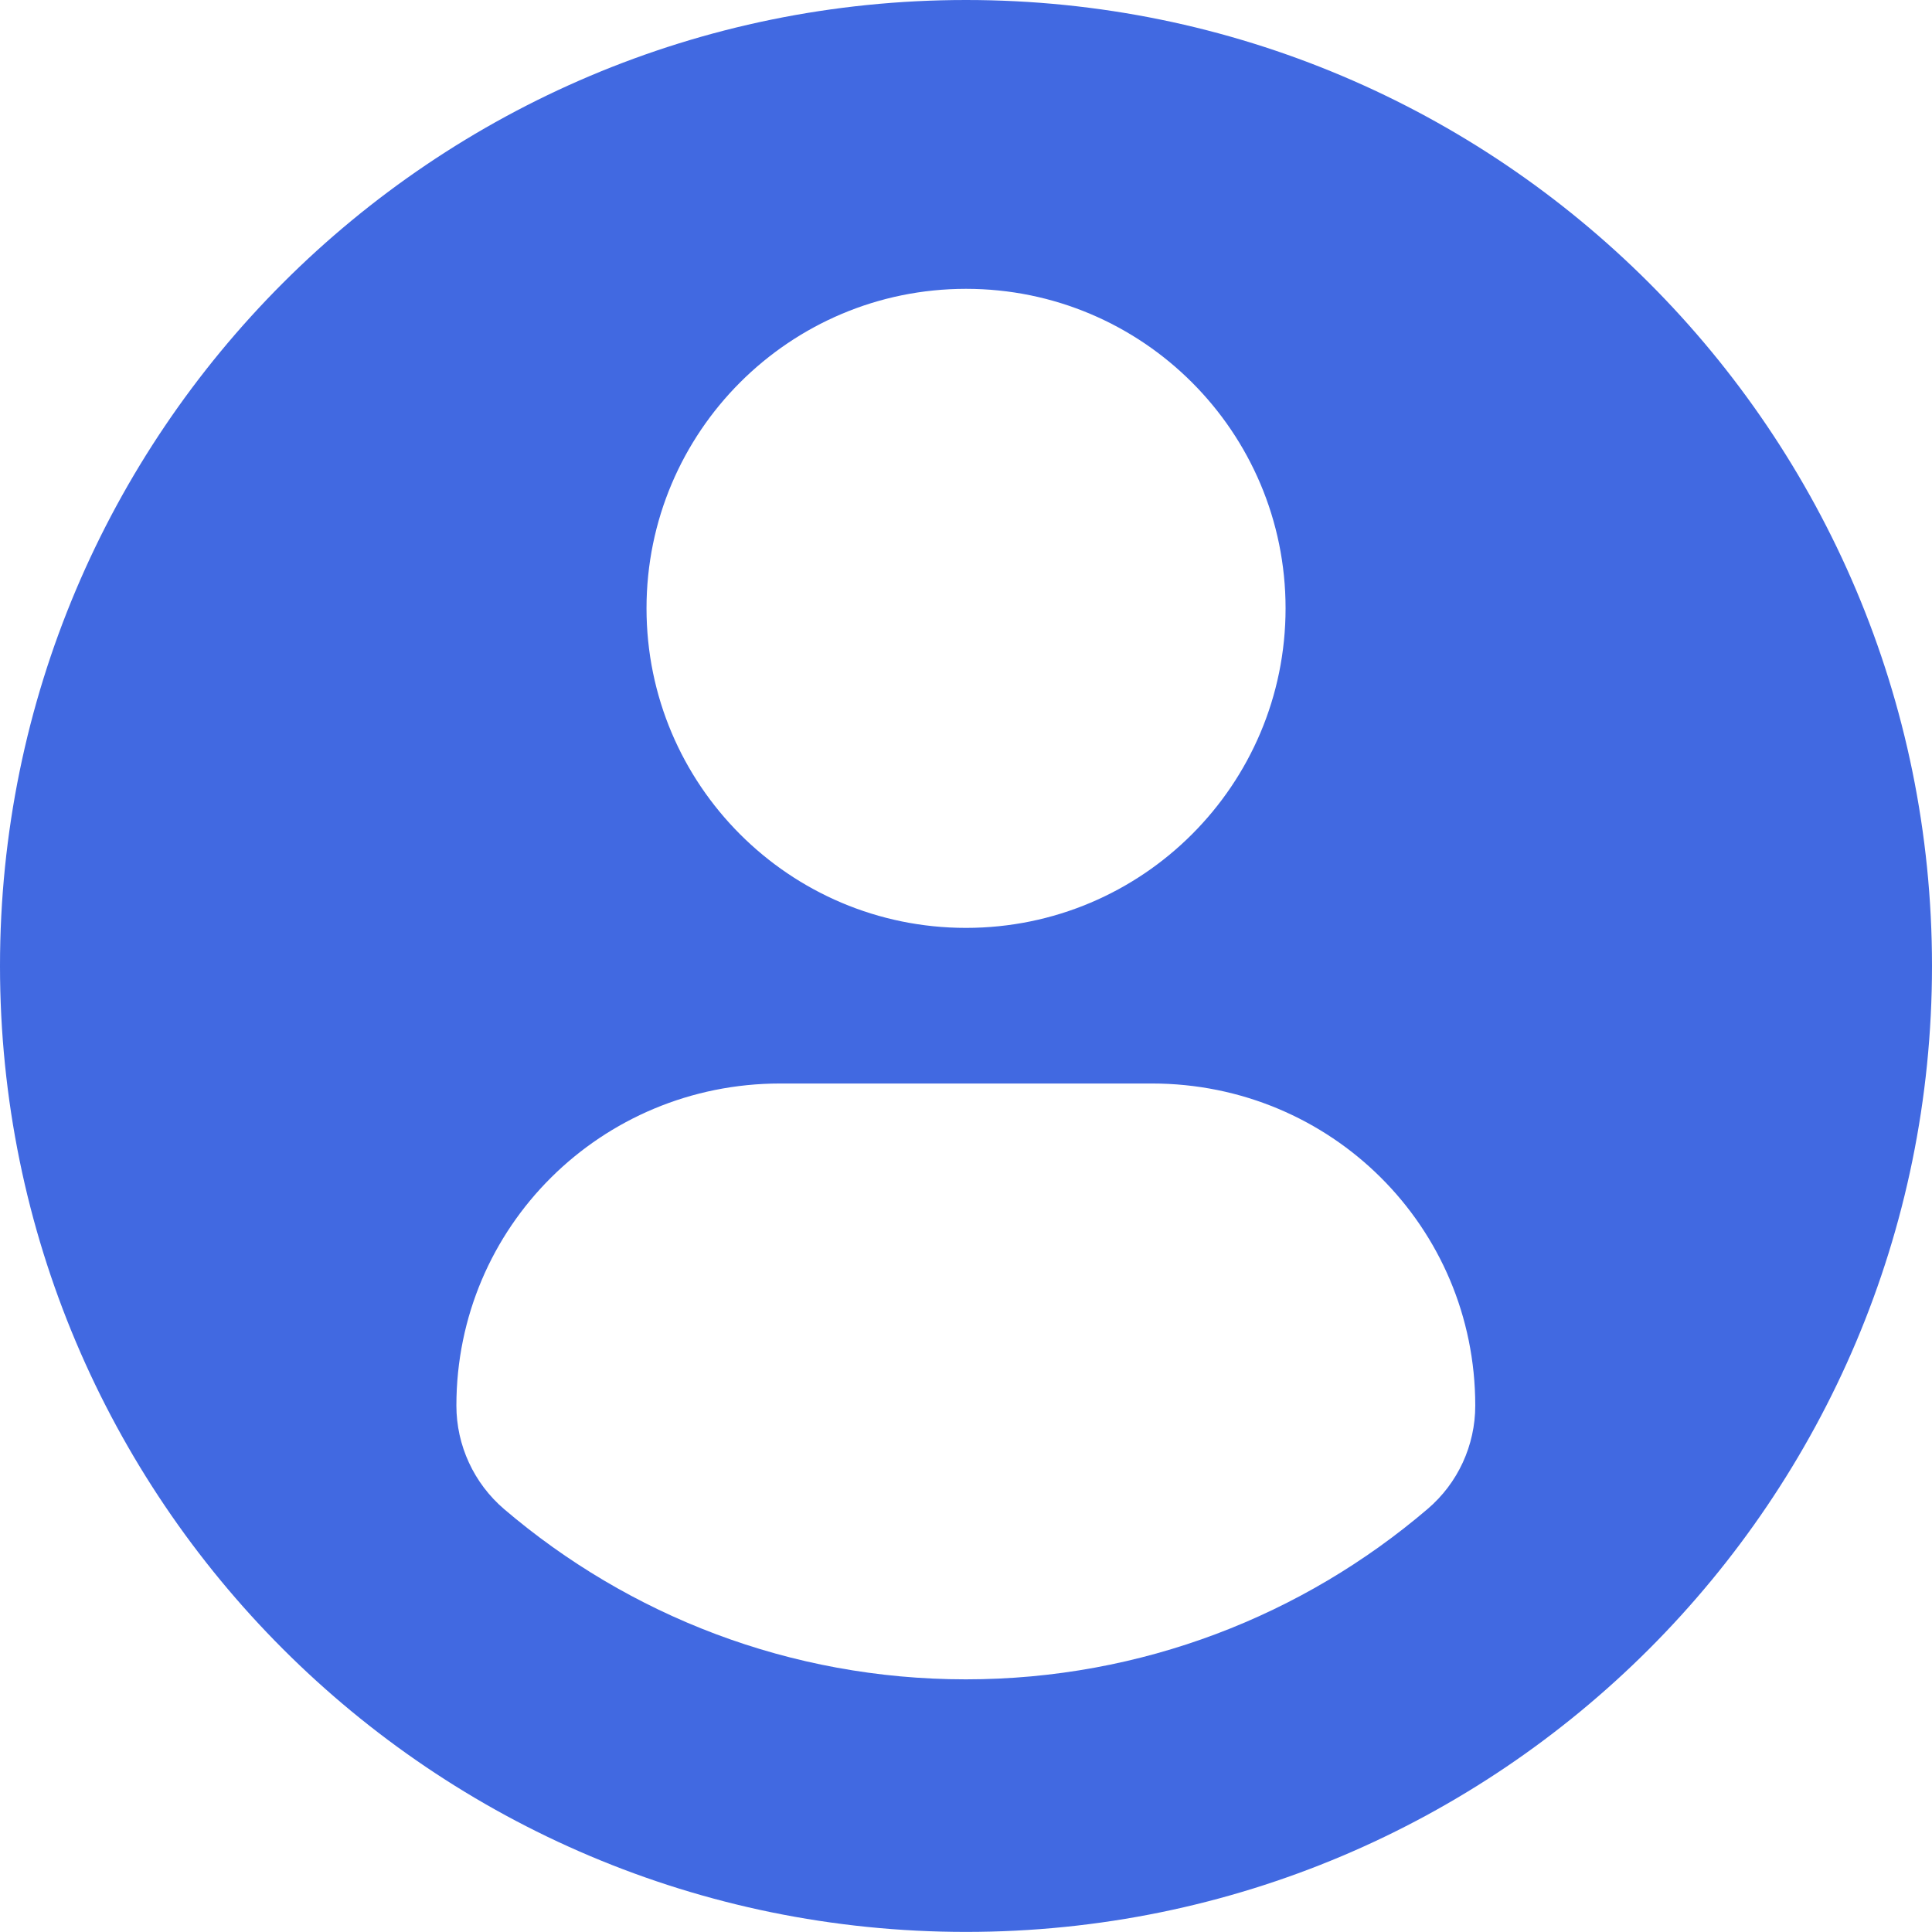
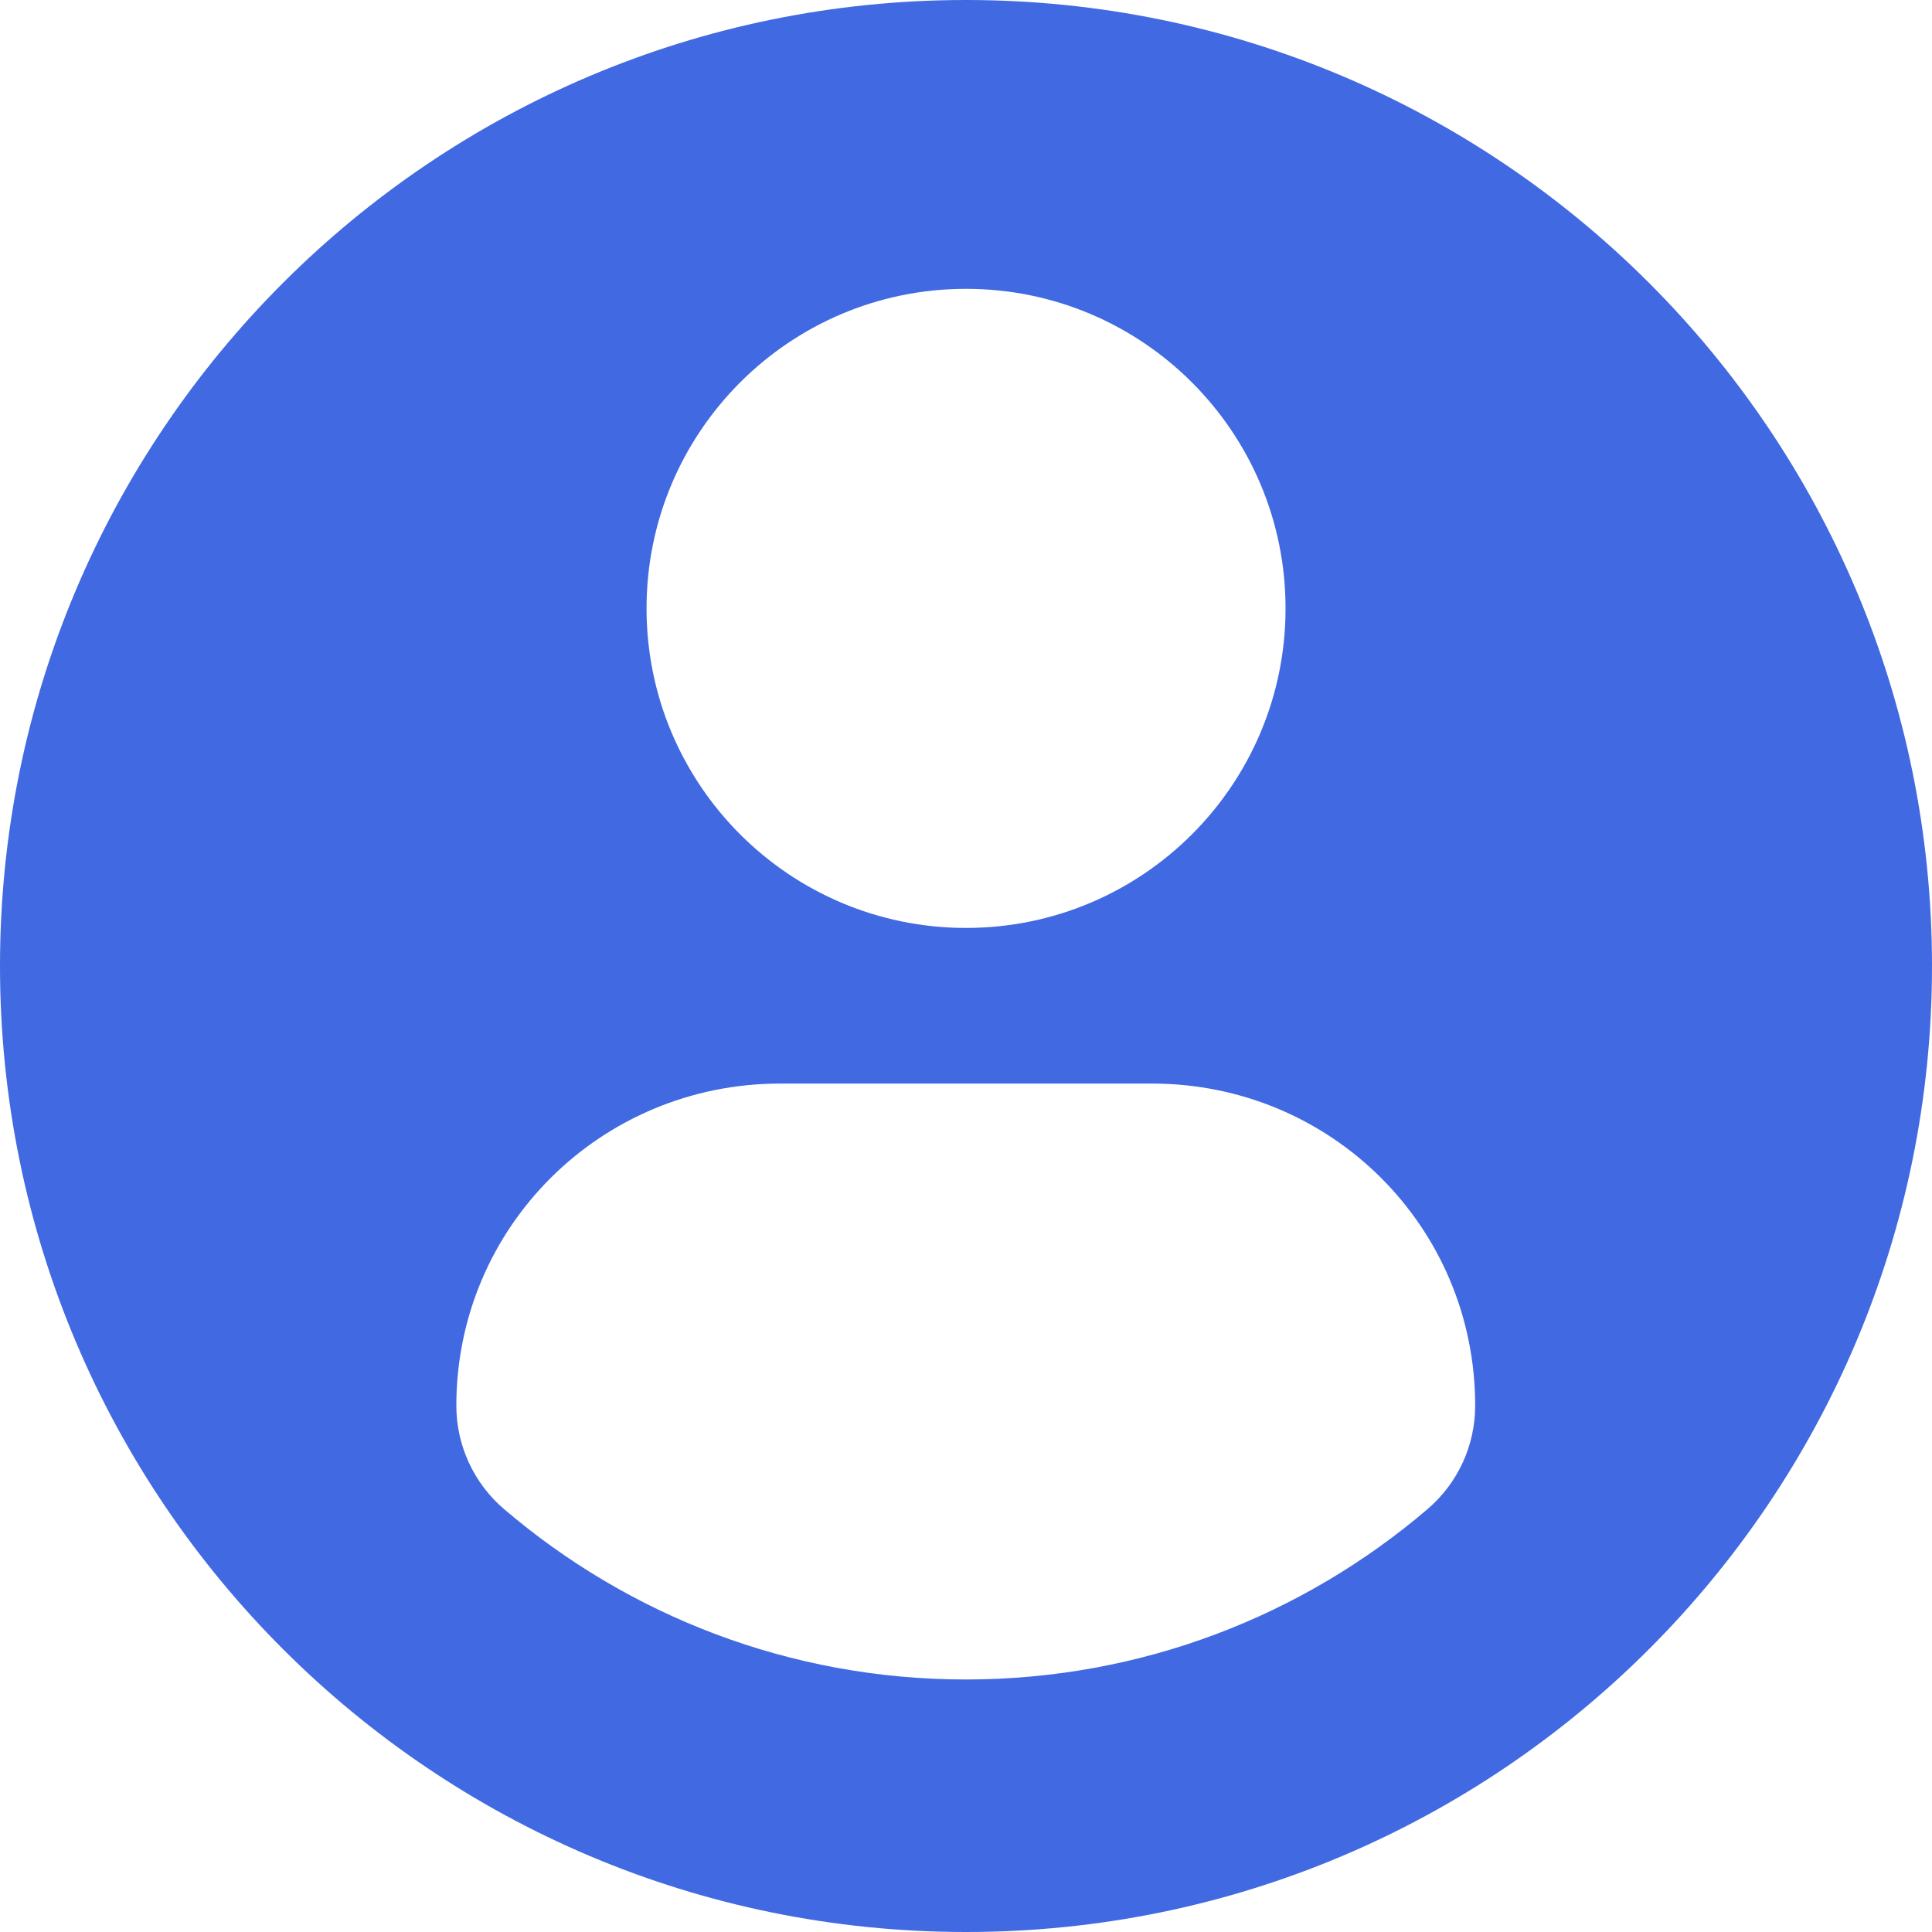
- <svg xmlns="http://www.w3.org/2000/svg" width="22" height="22" viewBox="0 0 22 22" fill="none">
-   <path d="M11 0C4.926 0 0 4.925 0 10.999C0 17.075 4.925 21.999 11 21.999C17.076 21.999 22 17.075 22 10.999C22 4.925 17.076 0 11 0ZM11 3.289C13.01 3.289 14.639 4.918 14.639 6.927C14.639 8.937 13.01 10.566 11 10.566C8.991 10.566 7.362 8.937 7.362 6.927C7.362 4.918 8.991 3.289 11 3.289ZM10.998 19.123C8.993 19.123 7.157 18.393 5.741 17.185C5.396 16.89 5.197 16.459 5.197 16.006C5.197 13.969 6.846 12.338 8.884 12.338H13.117C15.156 12.338 16.799 13.969 16.799 16.006C16.799 16.459 16.601 16.89 16.255 17.184C14.839 18.393 13.003 19.123 10.998 19.123Z" fill="#4169E1" />
+ <svg xmlns="http://www.w3.org/2000/svg" width="20" height="20" viewBox="0 0 20 20" fill="none">
+   <path d="M10 0C4.478 0 0 4.477 0 10C0 15.523 4.477 20 10 20C15.523 20 20 15.523 20 10C20 4.477 15.523 0 10 0ZM10 2.99C11.827 2.99 13.308 4.471 13.308 6.298C13.308 8.125 11.827 9.606 10 9.606C8.174 9.606 6.693 8.125 6.693 6.298C6.693 4.471 8.174 2.99 10 2.99ZM9.998 17.386C8.175 17.386 6.506 16.722 5.219 15.623C4.905 15.356 4.724 14.963 4.724 14.552C4.724 12.699 6.223 11.217 8.076 11.217H11.925C13.778 11.217 15.271 12.699 15.271 14.552C15.271 14.964 15.091 15.355 14.777 15.623C13.49 16.722 11.821 17.386 9.998 17.386Z" fill="#4169E1" />
</svg>
